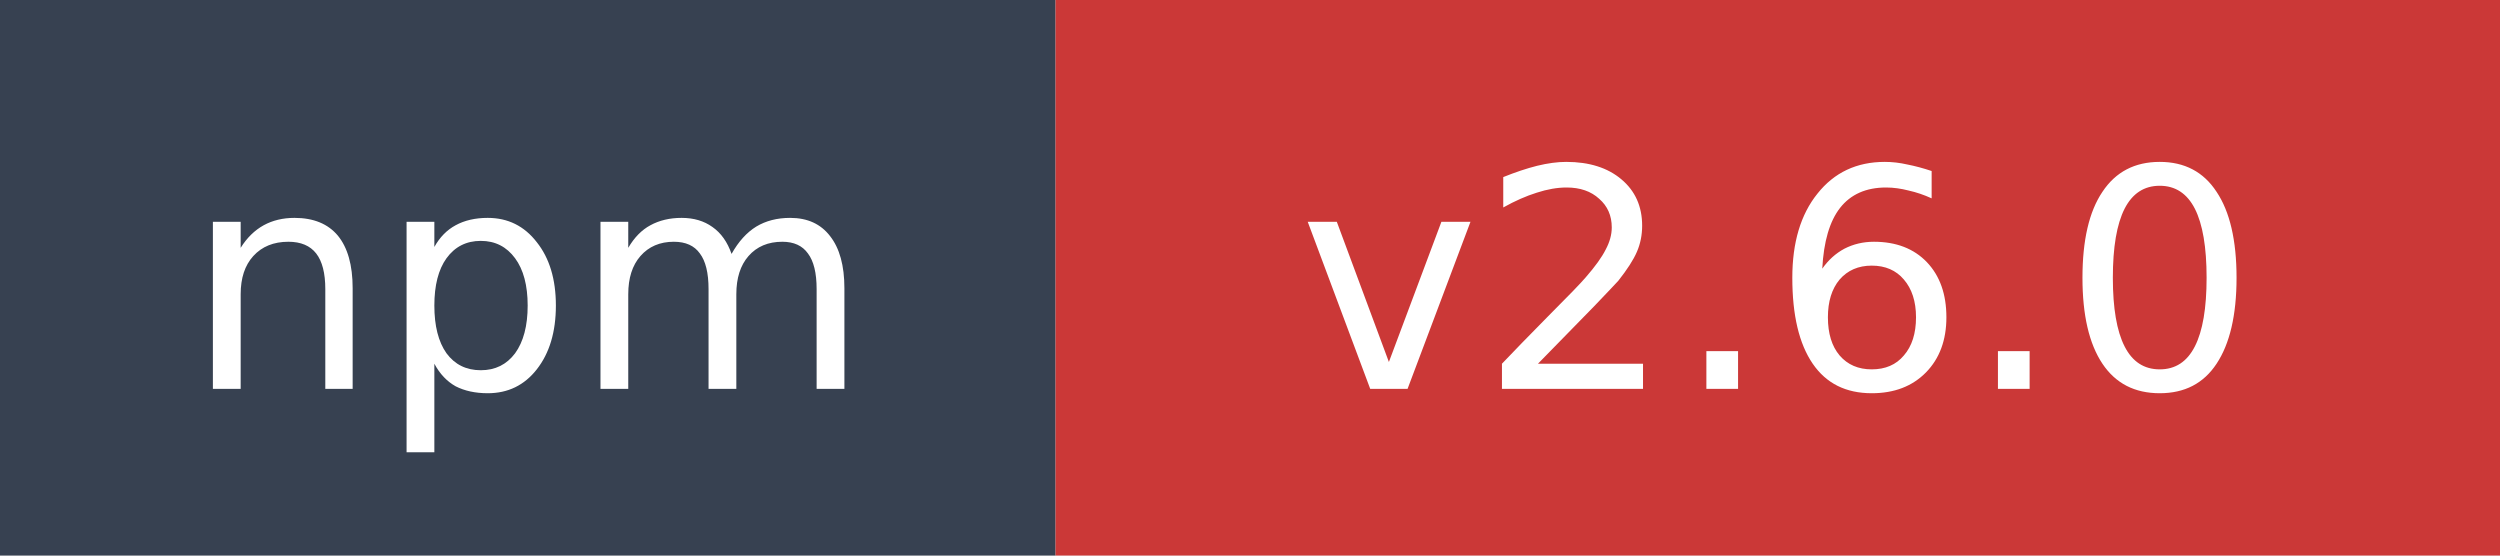
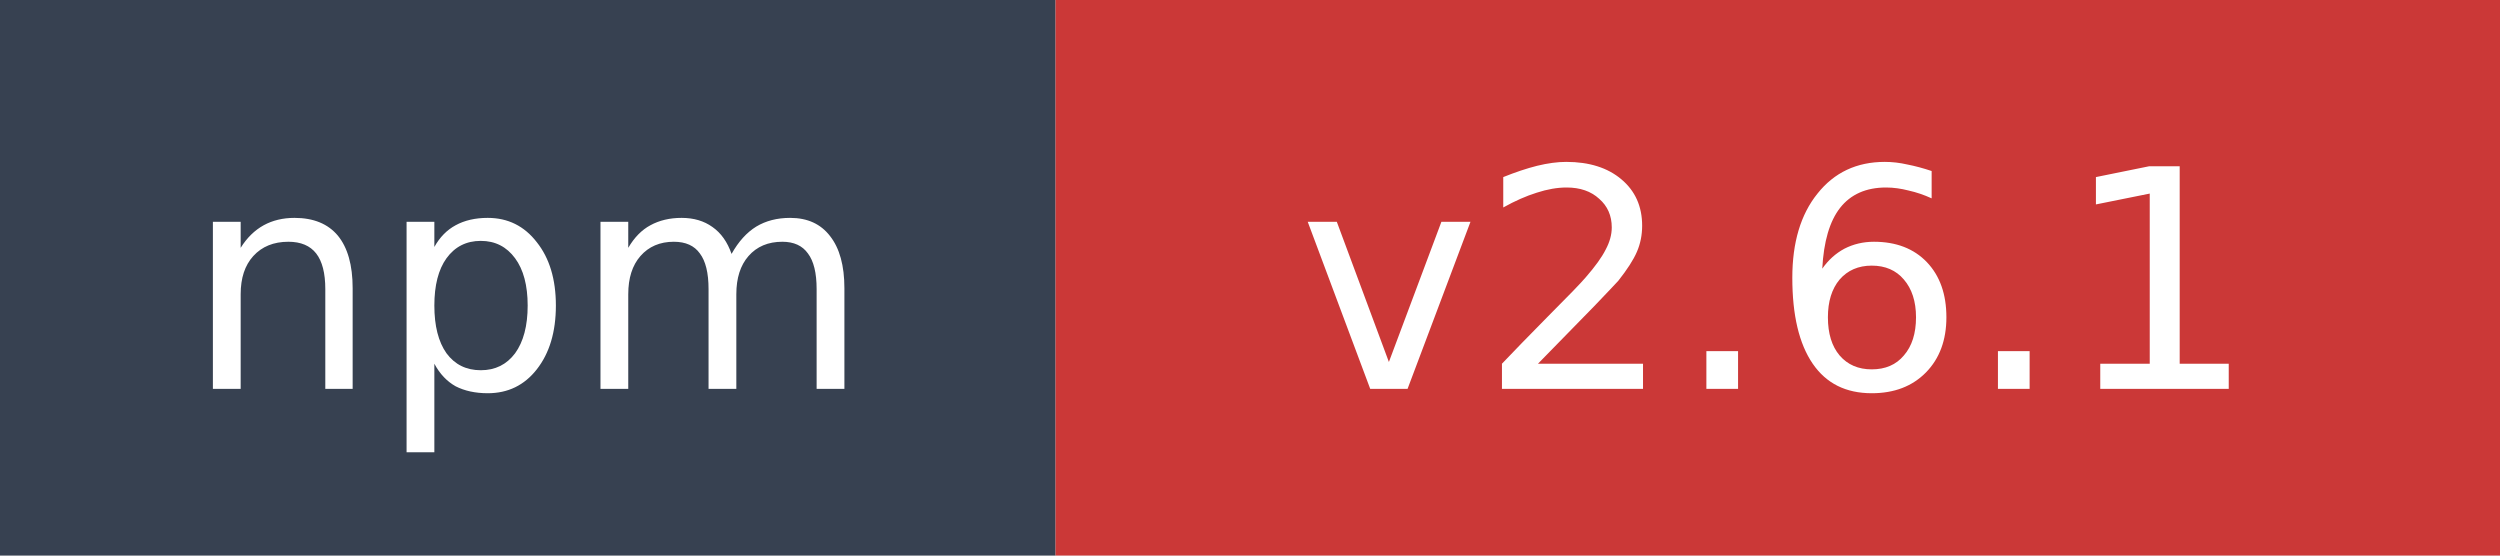
- <svg xmlns="http://www.w3.org/2000/svg" width="90" height="20" role="img" aria-label="npm: v2.6.0">
+ <svg xmlns="http://www.w3.org/2000/svg" width="90" height="20" role="img" aria-label="npm: v2.6.1">
  <rect width="38" height="20" fill="#374151" />
  <rect x="38" width="52" height="20" fill="#cb3837" />
  <text x="19" y="14" fill="#ffffff" font-family="Verdana,Geneva,DejaVu Sans,sans-serif" font-size="11" text-anchor="middle">npm</text>
-   <text x="64" y="14" fill="#ffffff" font-family="Verdana,Geneva,DejaVu Sans,sans-serif" font-size="11" text-anchor="middle">v2.6.0</text>
+   <text x="64" y="14" fill="#ffffff" font-family="Verdana,Geneva,DejaVu Sans,sans-serif" font-size="11" text-anchor="middle">v2.6.1</text>
</svg>
